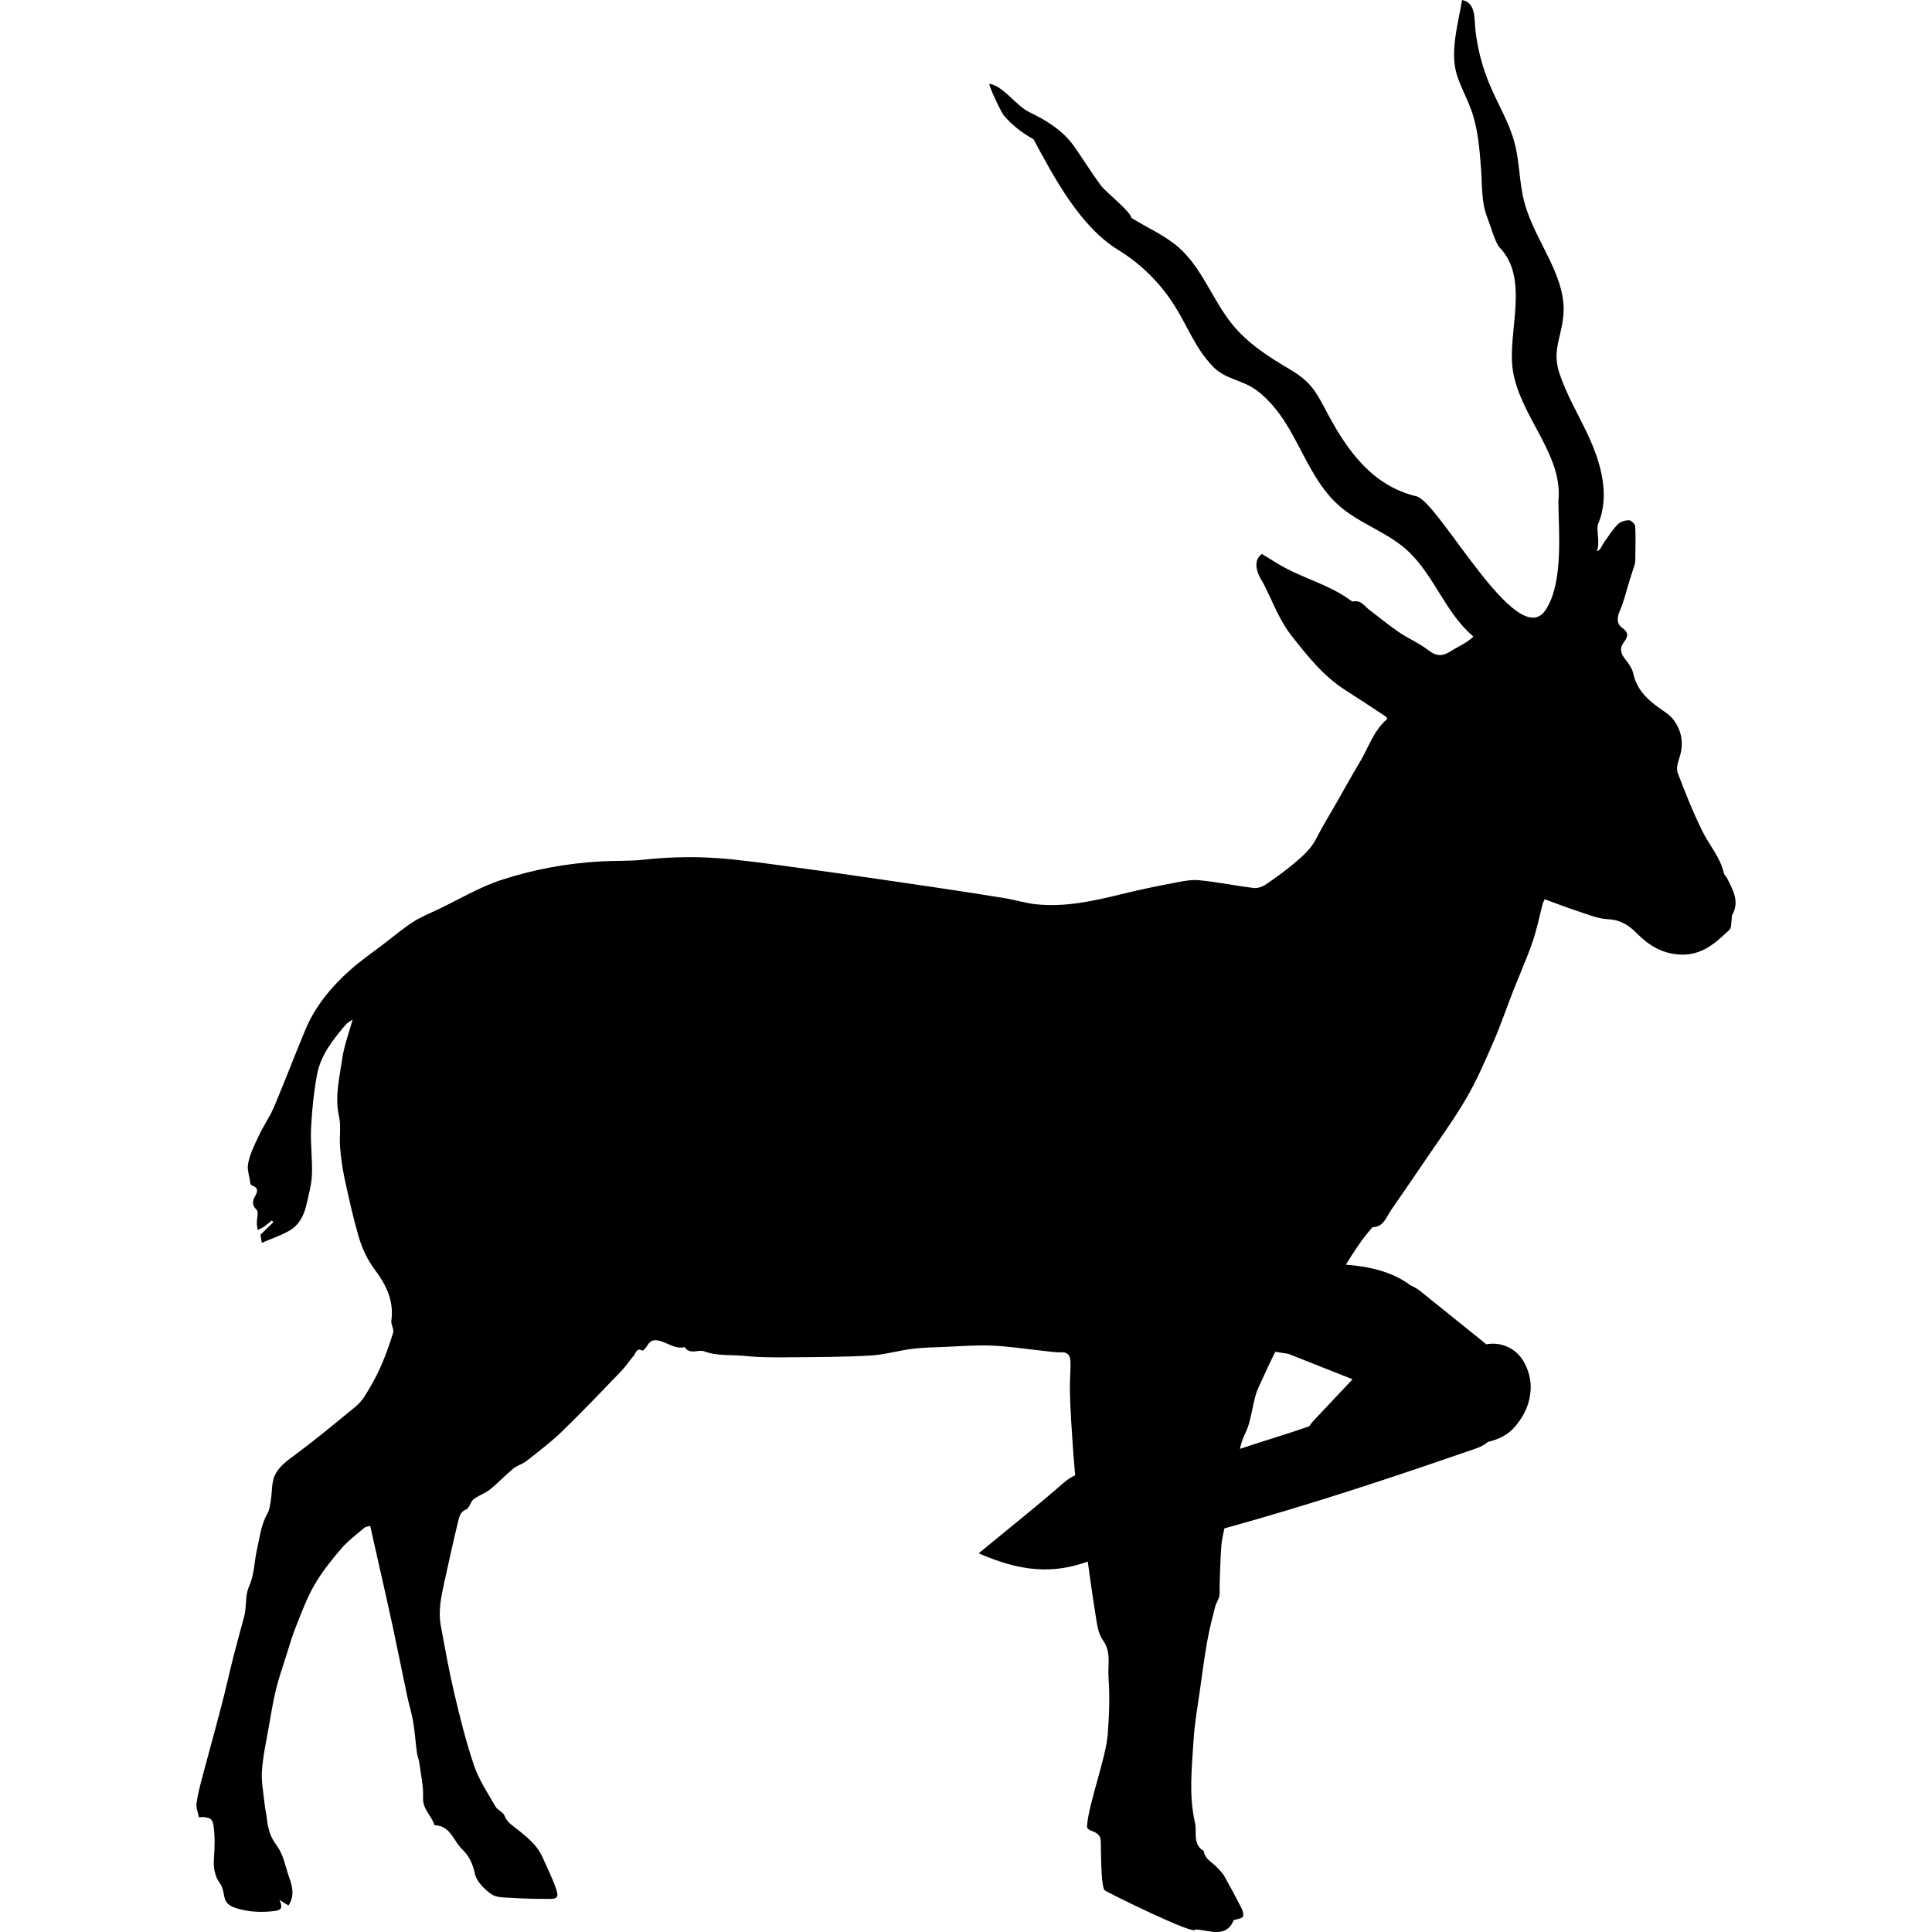
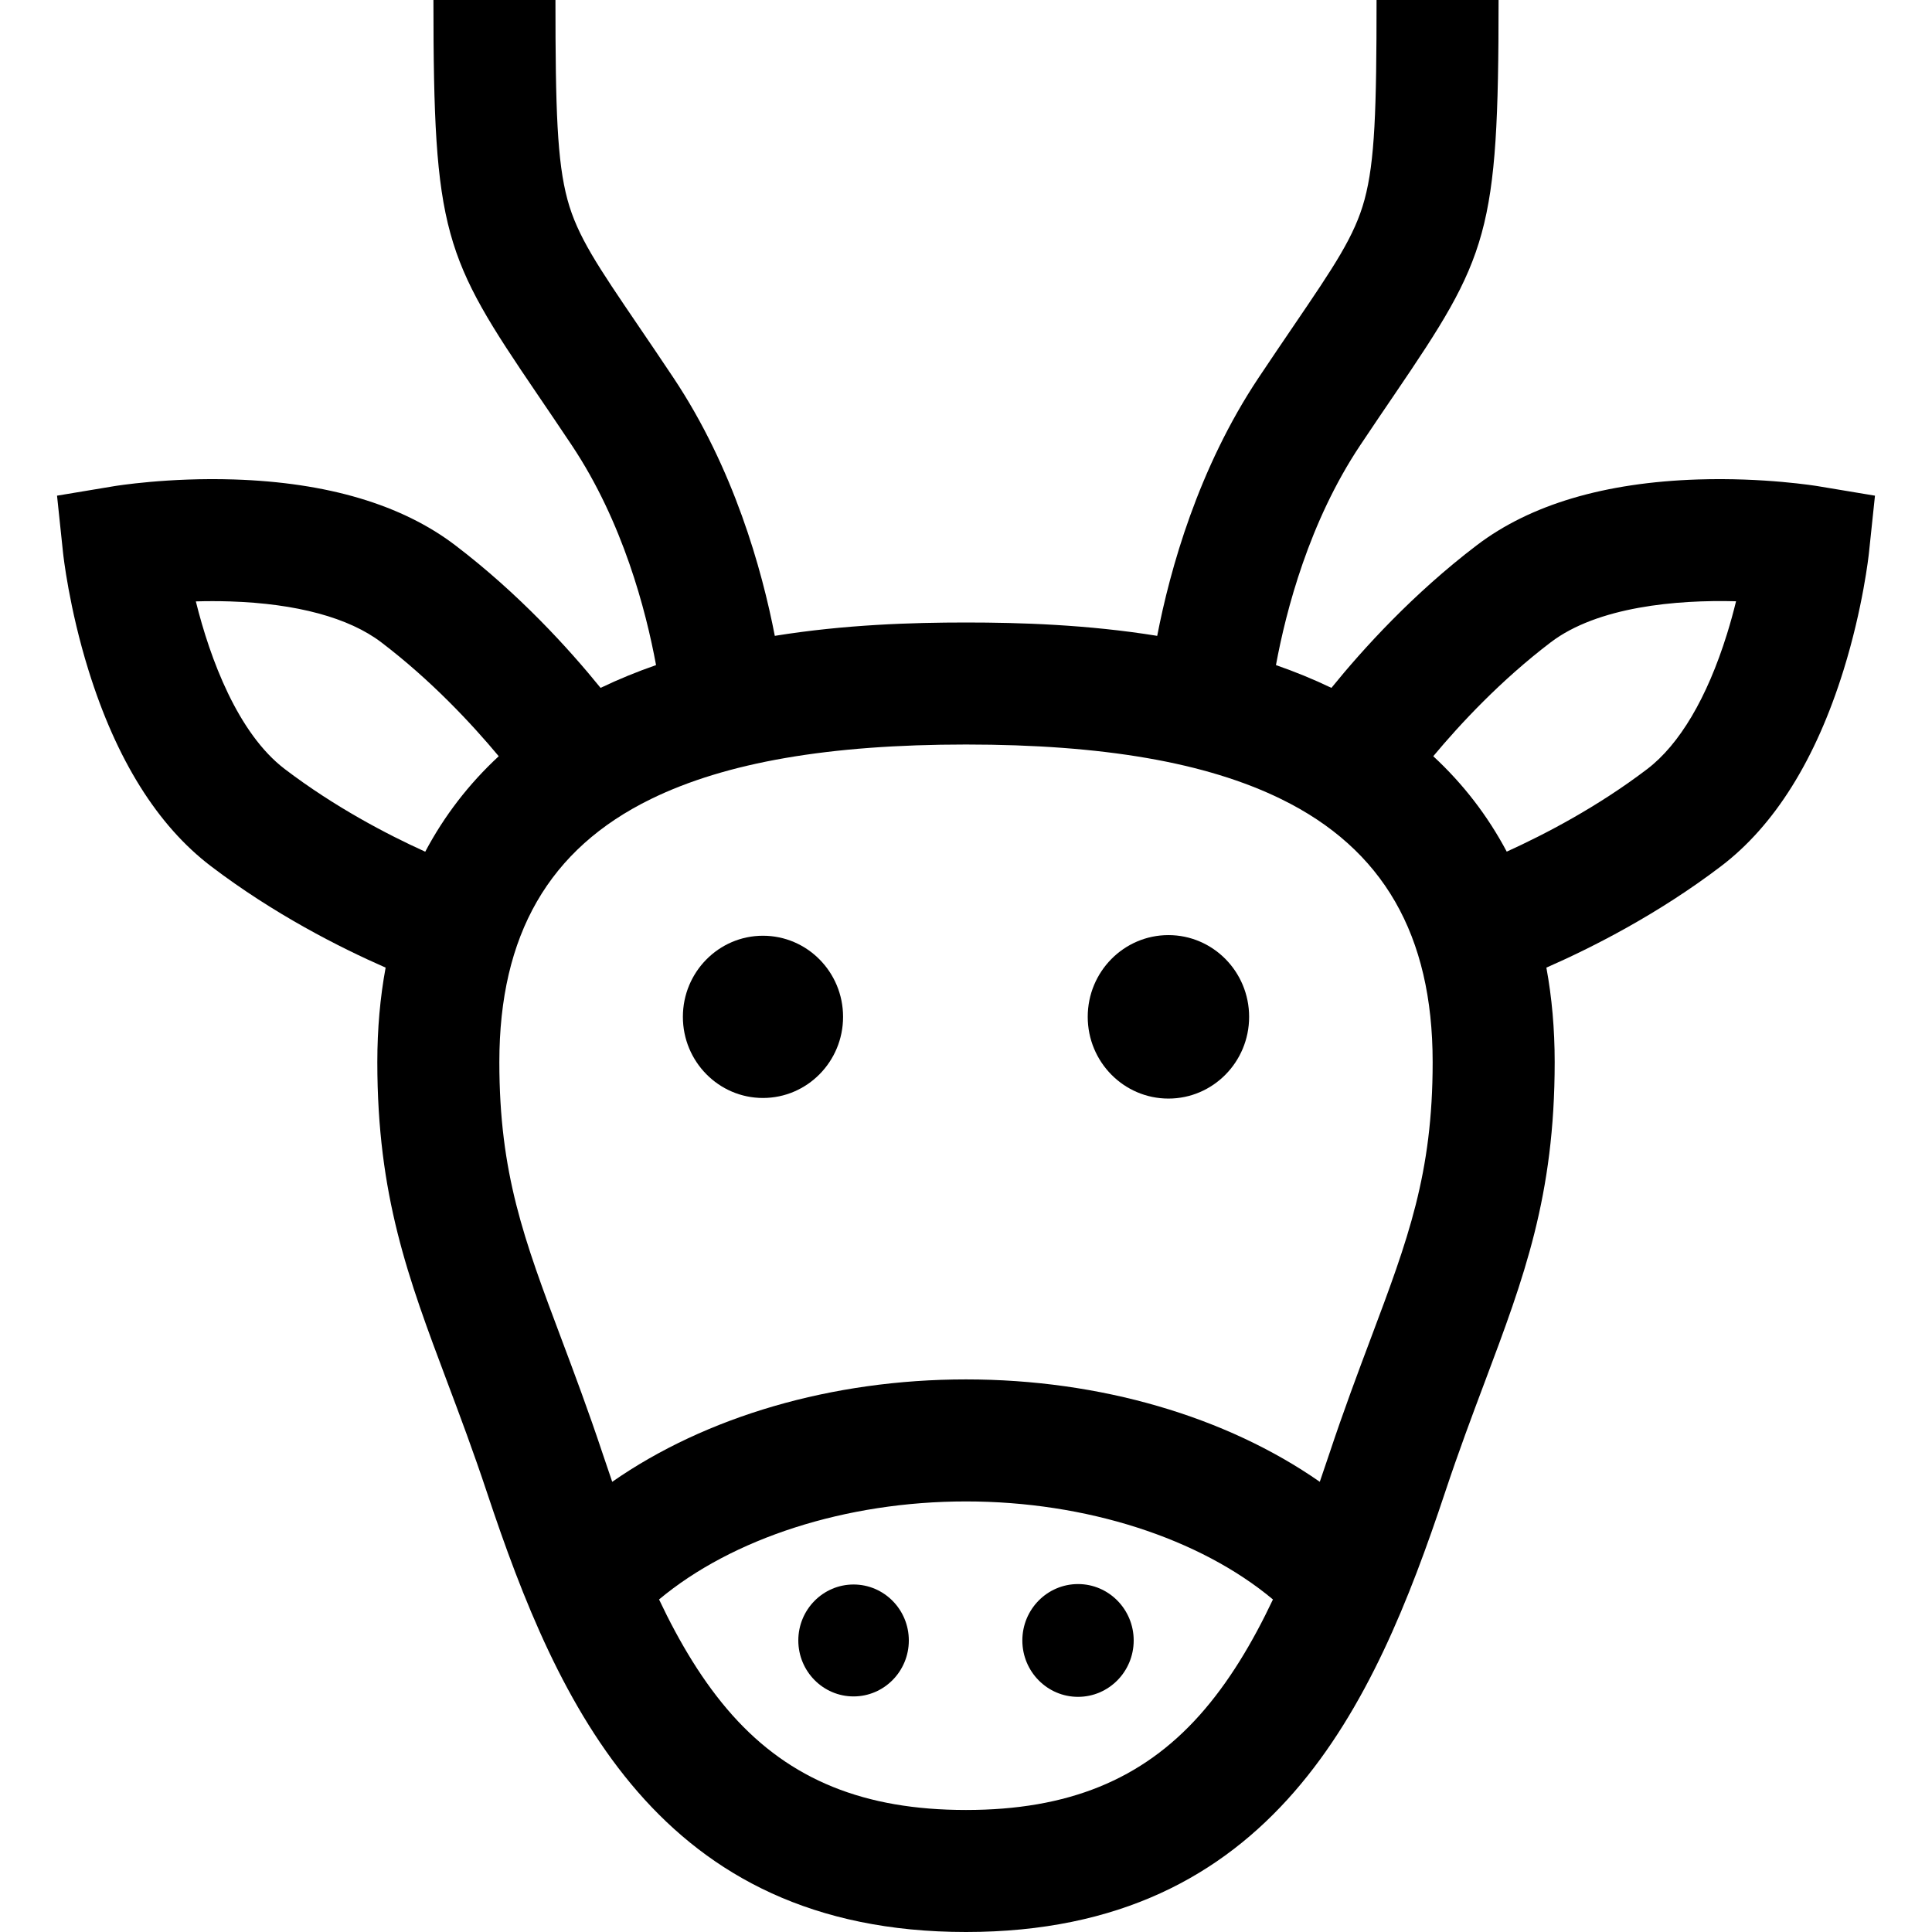
- <svg xmlns="http://www.w3.org/2000/svg" fill="#000000" version="1.1" id="Capa_1" viewBox="0 0 572.958 572.958" xml:space="preserve">
+ <svg xmlns="http://www.w3.org/2000/svg" fill="#000000" height="800px" width="800px" version="1.1" id="Layer_1" viewBox="0 0 512 512" xml:space="preserve">
  <g>
    <g>
-       <path d="M511.251,258.982c-1.061-4.708-4.305-8.274-6.365-12.444c-2.782-5.626-5.124-11.485-7.352-17.36    c-0.486-1.277,0.073-3.113,0.547-4.565c1.313-4.047,0.689-7.805-1.747-11.114c-1.109-1.506-2.889-2.55-4.463-3.676    c-3.591-2.57-6.504-5.524-7.508-10.09c-0.343-1.555-1.424-3.04-2.452-4.325c-1.366-1.709-1.644-3.297-0.265-5.047    c1.261-1.604,1.321-2.86-0.567-4.174c-1.763-1.228-1.53-3.207-0.645-5.202c1.195-2.701,1.84-5.647,2.726-8.482    c0.473-1.505,0.963-3.007,1.436-4.512c0.144-0.461,0.343-0.938,0.352-1.408c0.053-3.488,0.167-6.985,0.004-10.465    c-0.032-0.673-1.175-1.812-1.819-1.824c-1.114-0.016-2.538,0.384-3.301,1.143c-1.498,1.493-2.648,3.333-3.896,5.063    c-0.481,0.661-0.824,1.424-1.265,2.114c-0.273,0.428-0.637,0.738-1.127,0.877c1.127-2.546-0.298-6.487,0.417-8.16    c3.586-8.434,0.804-18.189-3.102-26.483c-2.794-5.937-6.193-11.645-8.307-17.879c-2.265-6.679,0.151-9.967,1.004-16.618    c1.559-12.183-8.434-22.624-11.526-34.513c-1.48-5.688-1.354-11.697-2.84-17.381c-1.603-6.132-5.01-11.616-7.458-17.466    c-2.154-5.145-3.562-10.6-4.186-16.141c-0.372-3.28,0.224-8.046-3.958-8.85c-1.073,6.769-3.733,15.325-1.501,22.313    c1.13,3.542,2.974,6.814,4.23,10.314c2.02,5.614,2.473,11.648,2.913,17.601c0.343,4.655,0.073,9.8,1.795,14.125    c0.771,1.934,2.416,7.715,3.656,8.992c9.147,9.433,2.183,25.251,3.994,36.634c2.167,13.623,14.949,24.864,13.484,38.581    c0.086,9.376,1.542,24.337-3.823,32.383c-8.396,12.586-31.595-32.159-38.262-33.75c-12.86-3.068-20.307-13.219-26.218-24.28    c-3.509-6.568-4.799-9.498-11.236-13.317c-6.324-3.746-12.518-7.65-17.202-13.439c-5.821-7.201-8.869-16.585-15.806-22.717    c-4.166-3.685-9.408-5.888-14.112-8.854c0-1.616-7.622-7.752-8.793-9.29c-2.97-3.905-5.479-8.14-8.335-12.125    c-3.224-4.497-8.173-7.552-13.085-9.902c-4.06-1.946-7.548-7.654-11.803-8.413c-0.625-0.11,3.361,8.38,4.218,9.396    c2.412,2.86,5.545,5.247,8.805,7.046c6.129,11.416,13.827,25.92,25.162,32.856c6.838,4.182,12.636,10.016,16.858,16.817    c3.908,6.296,5.965,12.289,11.195,17.748c3.647,3.807,8.658,3.88,12.901,7.01c4.169,3.072,7.385,7.425,9.946,11.873    c4.472,7.756,7.842,16.475,14.566,22.383c6.315,5.549,14.965,8.018,20.942,13.929c7.568,7.487,10.637,17.838,18.866,24.872    c-1.82,1.84-4.595,2.975-6.83,4.407c-2.289,1.465-4.162,1.481-6.471-0.327c-2.686-2.101-5.937-3.456-8.772-5.385    c-3.035-2.064-5.863-4.427-8.797-6.638c-1.436-1.085-2.451-2.975-4.749-2.457c-0.265,0.062-0.652-0.236-0.934-0.44    c-5.9-4.312-13.008-6.181-19.355-9.584c-2.322-1.244-4.525-2.709-6.798-4.08c-1.787,1.236-2.146,3.529-0.886,6.34    c0.457,1.02,1.11,1.955,1.616,2.958c2.566,5.1,4.533,10.526,8.132,15.067c4.68,5.908,9.335,11.836,15.813,15.969    c4.039,2.579,8.034,5.23,12.04,7.87c0.208,0.135,0.302,0.441,0.481,0.71c-4.063,3.403-5.521,8.393-8.082,12.677    c-2.407,4.023-4.68,8.131-7.006,12.208c-2.003,3.513-4.137,6.96-5.965,10.559c-1.575,3.101-4.071,5.292-6.622,7.43    c-2.672,2.24-5.508,4.304-8.4,6.25c-0.995,0.669-2.436,1.163-3.586,1.024c-5.378-0.661-10.706-1.775-16.096-2.297    c-2.497-0.245-5.121,0.326-7.63,0.808c-5.112,0.979-10.221,2.02-15.271,3.268c-8.445,2.085-16.907,3.982-25.671,3.036    c-3.081-0.334-6.084-1.302-9.152-1.803c-7.221-1.179-14.451-2.273-21.685-3.354c-7.683-1.146-15.377-2.248-23.064-3.358    c-4.354-0.628-8.703-1.256-13.064-1.832c-7.793-1.032-15.574-2.199-23.391-2.991c-8.584-0.869-17.189-0.829-25.798,0.126    c-4.154,0.461-8.376,0.273-12.562,0.498c-10.057,0.547-19.853,2.322-29.486,5.439c-6.781,2.195-12.766,5.863-19.106,8.866    c-2.485,1.175-5.071,2.219-7.36,3.708c-2.982,1.938-5.72,4.243-8.552,6.414c-3.386,2.595-6.928,5.018-10.098,7.854    c-5.569,4.978-10.314,10.686-13.231,17.658c-3.17,7.585-6.067,15.28-9.27,22.849c-1.24,2.929-3.125,5.581-4.472,8.474    c-1.342,2.889-2.938,5.854-3.305,8.919c-0.175,1.473,0.547,3.546,0.734,5.373c0.024,0.253,0.453,0.556,0.755,0.67    c1.62,0.604,1.399,1.688,0.767,2.855c-0.812,1.506-1.281,2.718,0.359,4.264c0.661,0.624,0.016,2.604,0.037,3.966    c0.008,0.673,0.171,1.347,0.265,2.02c0.628-0.326,1.298-0.592,1.873-0.991c0.812-0.563,1.559-1.225,2.33-1.845    c0.147,0.176,0.29,0.352,0.433,0.526c-1.245,1.212-2.489,2.428-3.811,3.717c0.114,0.706,0.257,1.575,0.388,2.399    c2.713-1.167,5.476-2.109,7.997-3.501c2.995-1.652,4.513-4.557,5.243-7.816c0.657-2.934,1.509-5.888,1.628-8.858    c0.179-4.594-0.486-9.225-0.257-13.814c0.265-5.329,0.804-10.682,1.775-15.92c1.073-5.777,4.733-10.318,8.429-14.713    c0.592-0.702,1.498-1.139,2.126-1.604c-1.061,3.855-2.514,7.658-3.081,11.587c-0.82,5.68-2.272,11.335-0.947,17.238    c0.645,2.86,0.049,5.978,0.298,8.951c0.257,3.138,0.677,6.283,1.338,9.36c1.236,5.732,2.501,11.473,4.133,17.099    c1.052,3.627,2.611,7.01,5.01,10.2c3.149,4.194,5.553,9.058,4.732,14.786c-0.171,1.188,0.849,2.619,0.522,3.696    c-1.073,3.541-2.354,7.038-3.855,10.42c-1.277,2.869-2.876,5.606-4.521,8.291c-0.787,1.285-1.885,2.46-3.06,3.419    c-5.614,4.599-11.195,9.249-17.009,13.578c-2.558,1.905-5.304,3.709-6.626,6.528c-1.012,2.154-0.783,4.875-1.188,7.332    c-0.22,1.33-0.33,2.794-0.975,3.921c-1.942,3.386-2.321,7.168-3.158,10.84c-0.82,3.599-0.718,7.319-2.33,10.849    c-1.037,2.265-0.8,5.104-1.191,7.675c-0.155,1.008-0.457,1.995-0.718,2.986c-0.906,3.398-1.873,6.785-2.729,10.196    c-1.204,4.786-2.26,9.608-3.504,14.382c-1.844,7.091-3.823,14.146-5.692,21.229c-0.689,2.611-1.399,5.242-1.75,7.911    c-0.171,1.297,0.449,2.705,0.726,4.12c0.6-0.028,1.098-0.146,1.559-0.061c1.273,0.24,2.375,0.208,2.701,2.22    c0.567,3.492,0.404,6.85,0.164,10.334c-0.159,2.33,0.216,4.933,1.819,7.12c0.771,1.057,1.016,2.566,1.273,3.916    c0.424,2.229,2,2.967,3.905,3.525c3.57,1.053,7.156,1.188,10.84,0.751c2.179-0.257,2.701-0.89,1.608-3.321    c1.04,0.648,1.807,1.13,2.676,1.673c1.86-2.848,1.204-5.59,0.192-8.393c-0.727-2.016-1.171-4.137-1.938-6.136    c-0.526-1.363-1.269-2.689-2.138-3.864c-1.665-2.252-2.231-4.806-2.542-7.495c-0.159-1.399-0.502-2.782-0.645-4.182    c-0.338-3.284-1.016-6.605-0.799-9.861c0.29-4.337,1.261-8.634,2.011-12.934c0.653-3.741,1.257-7.499,2.146-11.188    c0.788-3.264,1.914-6.45,2.93-9.657c0.955-3.007,1.815-6.051,2.982-8.977c1.673-4.189,3.248-8.478,5.487-12.366    c2.195-3.807,4.998-7.315,7.866-10.673c1.991-2.33,4.517-4.215,6.867-6.227c0.461-0.396,1.224-0.44,1.816-0.637    c0.787,3.505,1.579,7.022,2.37,10.539c1.42,6.32,2.881,12.632,4.239,18.964c1.514,7.046,2.913,14.112,4.406,21.167    c0.526,2.497,1.318,4.949,1.734,7.462c0.501,2.995,0.693,6.039,1.097,9.054c0.143,1.073,0.596,2.109,0.739,3.183    c0.449,3.415,1.244,6.862,1.089,10.257c-0.159,3.428,2.538,5.275,3.354,8.07c0.012,0.045,0.114,0.094,0.18,0.094    c4.578,0.147,5.443,4.545,7.98,7.014c2.061,2.003,3.252,4.305,3.86,7.336c0.461,2.289,2.77,4.565,4.831,6.051    c1.477,1.068,3.888,1.004,5.899,1.126c3.839,0.236,7.695,0.33,11.542,0.311c2.191-0.009,2.591-0.592,1.885-2.734    c-0.718-2.175-1.665-4.284-2.627-6.368c-0.979-2.118-1.799-4.411-3.231-6.194c-1.71-2.129-3.901-3.921-6.071-5.618    c-1.387-1.089-2.75-1.941-3.443-3.77c-0.408-1.077-2.057-1.632-2.665-2.696c-2.26-3.946-4.875-7.817-6.328-12.069    c-2.411-7.05-4.198-14.329-5.916-21.587c-1.558-6.59-2.733-13.272-3.974-19.931c-0.824-4.419,0.106-8.744,1.053-13.036    c1.338-6.046,2.644-12.097,4.117-18.111c0.318-1.293,0.62-2.713,2.37-3.402c0.963-0.379,1.232-2.256,2.175-2.999    c1.469-1.158,3.403-1.733,4.859-2.9c2.395-1.918,4.492-4.202,6.862-6.153c1.171-0.967,2.795-1.374,3.99-2.317    c3.566-2.811,7.222-5.557,10.474-8.706c5.994-5.811,11.75-11.865,17.548-17.875c1.355-1.403,2.424-3.08,3.713-4.557    c0.673-0.768,0.824-2.583,2.681-1.555c0.147,0.081,1.065-0.996,1.46-1.637c0.914-1.477,1.958-1.722,3.697-1.261    c2.375,0.633,4.463,2.44,7.148,1.861c0.065-0.013,0.18-0.017,0.204,0.02c1.546,2.33,3.961,0.547,5.793,1.221    c3.99,1.469,8.172,0.934,12.248,1.37c4.248,0.453,8.556,0.421,12.836,0.388c8.038-0.064,16.083-0.077,24.101-0.521    c4.178-0.229,8.291-1.461,12.464-1.991c3.154-0.4,6.361-0.437,9.547-0.567c4.671-0.191,9.352-0.592,14.011-0.399    c5.03,0.208,10.036,1.008,15.055,1.529c1.926,0.2,3.864,0.539,5.781,0.466c1.832-0.069,2.437,1.187,2.51,2.35    c0.163,2.652-0.172,5.328-0.143,7.997c0.04,3.406,0.179,6.813,0.396,10.212c0.339,5.309,0.652,10.624,1.183,15.916    c-1.146,0.49-2.293,1.232-3.492,2.281c-7.769,6.793-15.871,13.207-25.133,20.853c12.366,5.402,21.808,6.234,32.347,2.456    c0.71,5.125,1.415,10.245,2.239,15.349c0.441,2.729,0.734,5.847,2.253,7.952c2.562,3.562,1.396,7.356,1.66,10.963    c0.416,5.622,0.204,11.33-0.229,16.965c-0.547,7.111-5.573,20.09-6.148,27.197c-0.159,1.95,4.019,1,4.076,4.549    c0.114,7.03,0.229,13.452,1.167,14.509c0.387,0.437,27.295,13.766,26.834,11.592c4.271,0.212,9.155,2.782,11.448-2.767    c1.045-0.339,2.228-0.375,2.668-0.967c0.359-0.481,0.037-1.726-0.334-2.456c-1.645-3.26-3.379-6.476-5.161-9.662    c-0.47-0.84-1.232-1.514-1.873-2.26c-1.444-1.686-3.844-2.587-4.219-5.145c-3.387-2.028-1.93-5.565-2.591-8.43    c-1.853-8.029-0.922-16.148-0.433-24.219c0.318-5.251,1.27-10.466,1.995-15.688c0.657-4.717,1.289-9.441,2.126-14.125    c0.596-3.35,1.461-6.659,2.297-9.964c0.257-1.02,0.91-1.941,1.208-2.958c0.2-0.681,0.102-1.452,0.122-2.187    c0.024-0.89,0.004-1.779,0.041-2.664c0.139-3.46,0.191-6.928,0.474-10.376c0.139-1.697,0.551-3.374,0.901-5.051    c25.345-6.993,49.964-15.141,74.872-23.803c1.31-0.461,2.407-1.105,3.333-1.864c3.15-0.714,6.084-2.203,8.083-4.623    c2.668-3.235,4.223-6.483,4.528-10.697c0.217-3.003-0.665-6.214-2.228-8.772c-2.313-3.79-6.724-5.65-10.901-4.835    c-6.455-5.197-12.909-10.396-19.364-15.594c-0.991-0.8-2.068-1.448-3.187-1.938c-5.356-4.056-12.529-5.627-19.103-6.071    c2.293-3.795,4.721-7.507,7.658-10.861c0.09-0.105,0.208-0.261,0.314-0.265c3.235-0.123,3.962-2.934,5.386-5.007    c3.129-4.557,6.283-9.098,9.38-13.676c4.357-6.446,8.972-12.75,12.909-19.449c3.17-5.394,5.646-11.216,8.16-16.969    c2.097-4.802,3.773-9.788,5.688-14.672c1.934-4.937,4.104-9.792,5.842-14.798c1.277-3.676,2.024-7.536,3.023-11.31    c0.106-0.396,0.314-0.763,0.584-1.391c3.174,1.159,6.25,2.378,9.396,3.398c3.105,1.008,6.247,2.395,9.425,2.542    c3.677,0.171,6.124,1.763,8.516,4.178c3.55,3.583,7.531,6.071,12.934,6.308c6.405,0.277,10.448-3.489,14.524-7.353    c0.645-0.612,0.481-2.084,0.673-3.162c0.07-0.396-0.049-0.877,0.131-1.196c2.317-4.084,0.172-7.532-1.542-11.036    C511.908,259.892,511.366,259.492,511.251,258.982z M400.9,408.951c0.057,0.045,0.118,0.09,0.179,0.139    c-3.827,4.06-7.649,8.123-11.477,12.183c-0.526,0.559-0.963,1.134-1.334,1.718c-6.769,2.358-13.75,4.39-20.556,6.691    c0.352-1.514,0.788-2.991,1.461-4.338c2.297-4.586,2.089-9.808,4.26-14.357c0.991-2.076,1.926-4.174,2.9-6.259    c0.445-0.95,0.922-1.881,1.371-2.827c0.163-0.347,0.339-0.682,0.514-1.016c1.298,0.204,2.596,0.408,3.893,0.624    C388.374,403.985,394.636,406.466,400.9,408.951z" />
+       <g>
+         <path d="M202.19,247.98c-11.698,0-21.219,9.618-21.219,21.493c0,11.874,9.52,21.501,21.219,21.501     c11.714,0,21.232-9.626,21.232-21.501C223.422,257.597,213.903,247.98,202.19,247.98z" />
+         <path d="M309.651,247.812c-11.812,0-21.393,9.698-21.393,21.661s9.581,21.661,21.393,21.661c11.798,0,21.379-9.698,21.379-21.661     S321.448,247.812,309.651,247.812z" />
+         <path d="M226.2,419.909c-8.071,0-14.639,6.635-14.639,14.828s6.568,14.833,14.639,14.833c8.081,0,14.648-6.641,14.648-14.833     C240.846,426.543,234.28,419.909,226.2,419.909z" />
+         <path d="M285.691,449.682c8.139,0,14.749-6.69,14.749-14.944c0-8.253-6.61-14.944-14.749-14.944     c-8.149,0-14.759,6.69-14.759,14.944C270.933,442.991,277.542,449.682,285.691,449.682z" />
+         <path d="M481.866,128.858c-0.58-0.097-14.415-2.358-31.87-1.796c-24.751,0.797-44.474,6.66-58.622,17.426     c-16.887,12.851-30.15,27.466-38.534,37.806c-4.788-2.297-9.705-4.301-14.699-6.036c2.679-14.505,8.801-37.97,22.311-58.231     c3.326-4.99,6.37-9.465,9.055-13.414C394.403,68,397.138,61.906,397.138,0h-32.337c0,29.015-0.443,42.779-3.188,52.917     c-2.611,9.637-8.036,17.617-18.844,33.513c-2.724,4.007-5.813,8.548-9.221,13.659c-16.007,24.006-23.467,50.796-26.877,68.418     c-18.551-2.998-36.426-3.539-50.67-3.539c-14.243,0-32.119,0.541-50.67,3.539c-3.41-17.621-10.871-44.412-26.877-68.418     c-3.408-5.111-6.496-9.653-9.221-13.659c-10.808-15.896-16.234-23.874-18.844-33.513C147.643,42.779,147.2,29.015,147.2,0     h-32.337c0,61.906,2.734,68,27.63,104.613c2.685,3.949,5.729,8.425,9.055,13.414c13.512,20.264,19.636,43.733,22.312,58.231     c-4.994,1.735-9.912,3.739-14.7,6.036c-8.384-10.34-21.646-24.955-38.534-37.806c-14.148-10.766-33.872-16.63-58.622-17.426     c-17.458-0.561-31.29,1.699-31.87,1.796l-15.019,2.5l1.594,15.141c0.063,0.584,1.567,14.512,6.766,31.196     c7.366,23.643,18.275,41.088,32.423,51.854c16.695,12.704,34.112,21.536,46.297,26.881c-1.458,7.896-2.201,16.245-2.201,25.029     c0,35.459,8.152,57.158,18.472,84.629c3.415,9.09,6.946,18.489,10.599,29.466C147.815,451.892,174.633,512,256.001,512     s108.185-60.108,126.935-116.446c3.653-10.977,7.184-20.377,10.599-29.466c10.32-27.47,18.472-49.168,18.472-84.629     c0-8.784-0.743-17.133-2.201-25.029c12.183-5.344,29.601-14.176,46.298-26.881c14.147-10.765,25.056-28.212,32.422-51.853     c5.199-16.685,6.705-30.612,6.766-31.196l1.594-15.141L481.866,128.858z M112.691,225.711     c-10.194-4.624-24.026-11.862-37.21-21.894c-12.443-9.468-19.803-29.185-23.581-44.44c2.813-0.084,5.868-0.097,9.064,0.006     c17.648,0.568,31.508,4.317,40.08,10.839c13.18,10.029,23.921,21.544,31.127,30.185     C124.238,207.751,117.727,216.211,112.691,225.711z M317.913,454.535c-15.302,17.144-34.976,25.128-61.912,25.128     s-46.61-7.984-61.912-25.128c-7.69-8.616-14-19.176-19.433-30.662c19.379-16.201,49.494-25.979,81.344-25.979     c31.851,0,61.965,9.78,81.344,25.98C331.911,435.361,325.602,445.921,317.913,454.535z M363.263,354.715     c-3.357,8.938-7.163,19.066-11.01,30.628c-0.815,2.448-1.65,4.901-2.497,7.352c-24.752-17.257-58.151-27.137-93.755-27.137     s-69.004,9.881-93.755,27.137c-0.847-2.451-1.683-4.903-2.497-7.352c-3.847-11.563-7.653-21.69-11.01-30.628     c-9.88-26.296-16.407-43.67-16.407-73.256c0-33.693,13.145-56.496,40.186-69.714c19.879-9.717,47.186-14.441,83.482-14.441     s63.603,4.724,83.482,14.441c27.041,13.218,40.186,36.021,40.186,69.714C379.668,311.045,373.143,328.418,363.263,354.715z      M457.652,168.077c-5.253,16.858-12.56,29.216-21.131,35.739c-13.109,9.976-26.989,17.232-37.221,21.877     c-5.034-9.494-11.541-17.947-19.471-25.286c7.207-8.641,17.947-20.157,31.127-30.185c12.444-9.468,33.409-11.305,49.117-10.879     C459.405,162.076,458.604,165.024,457.652,168.077z" />
+       </g>
    </g>
  </g>
</svg>
